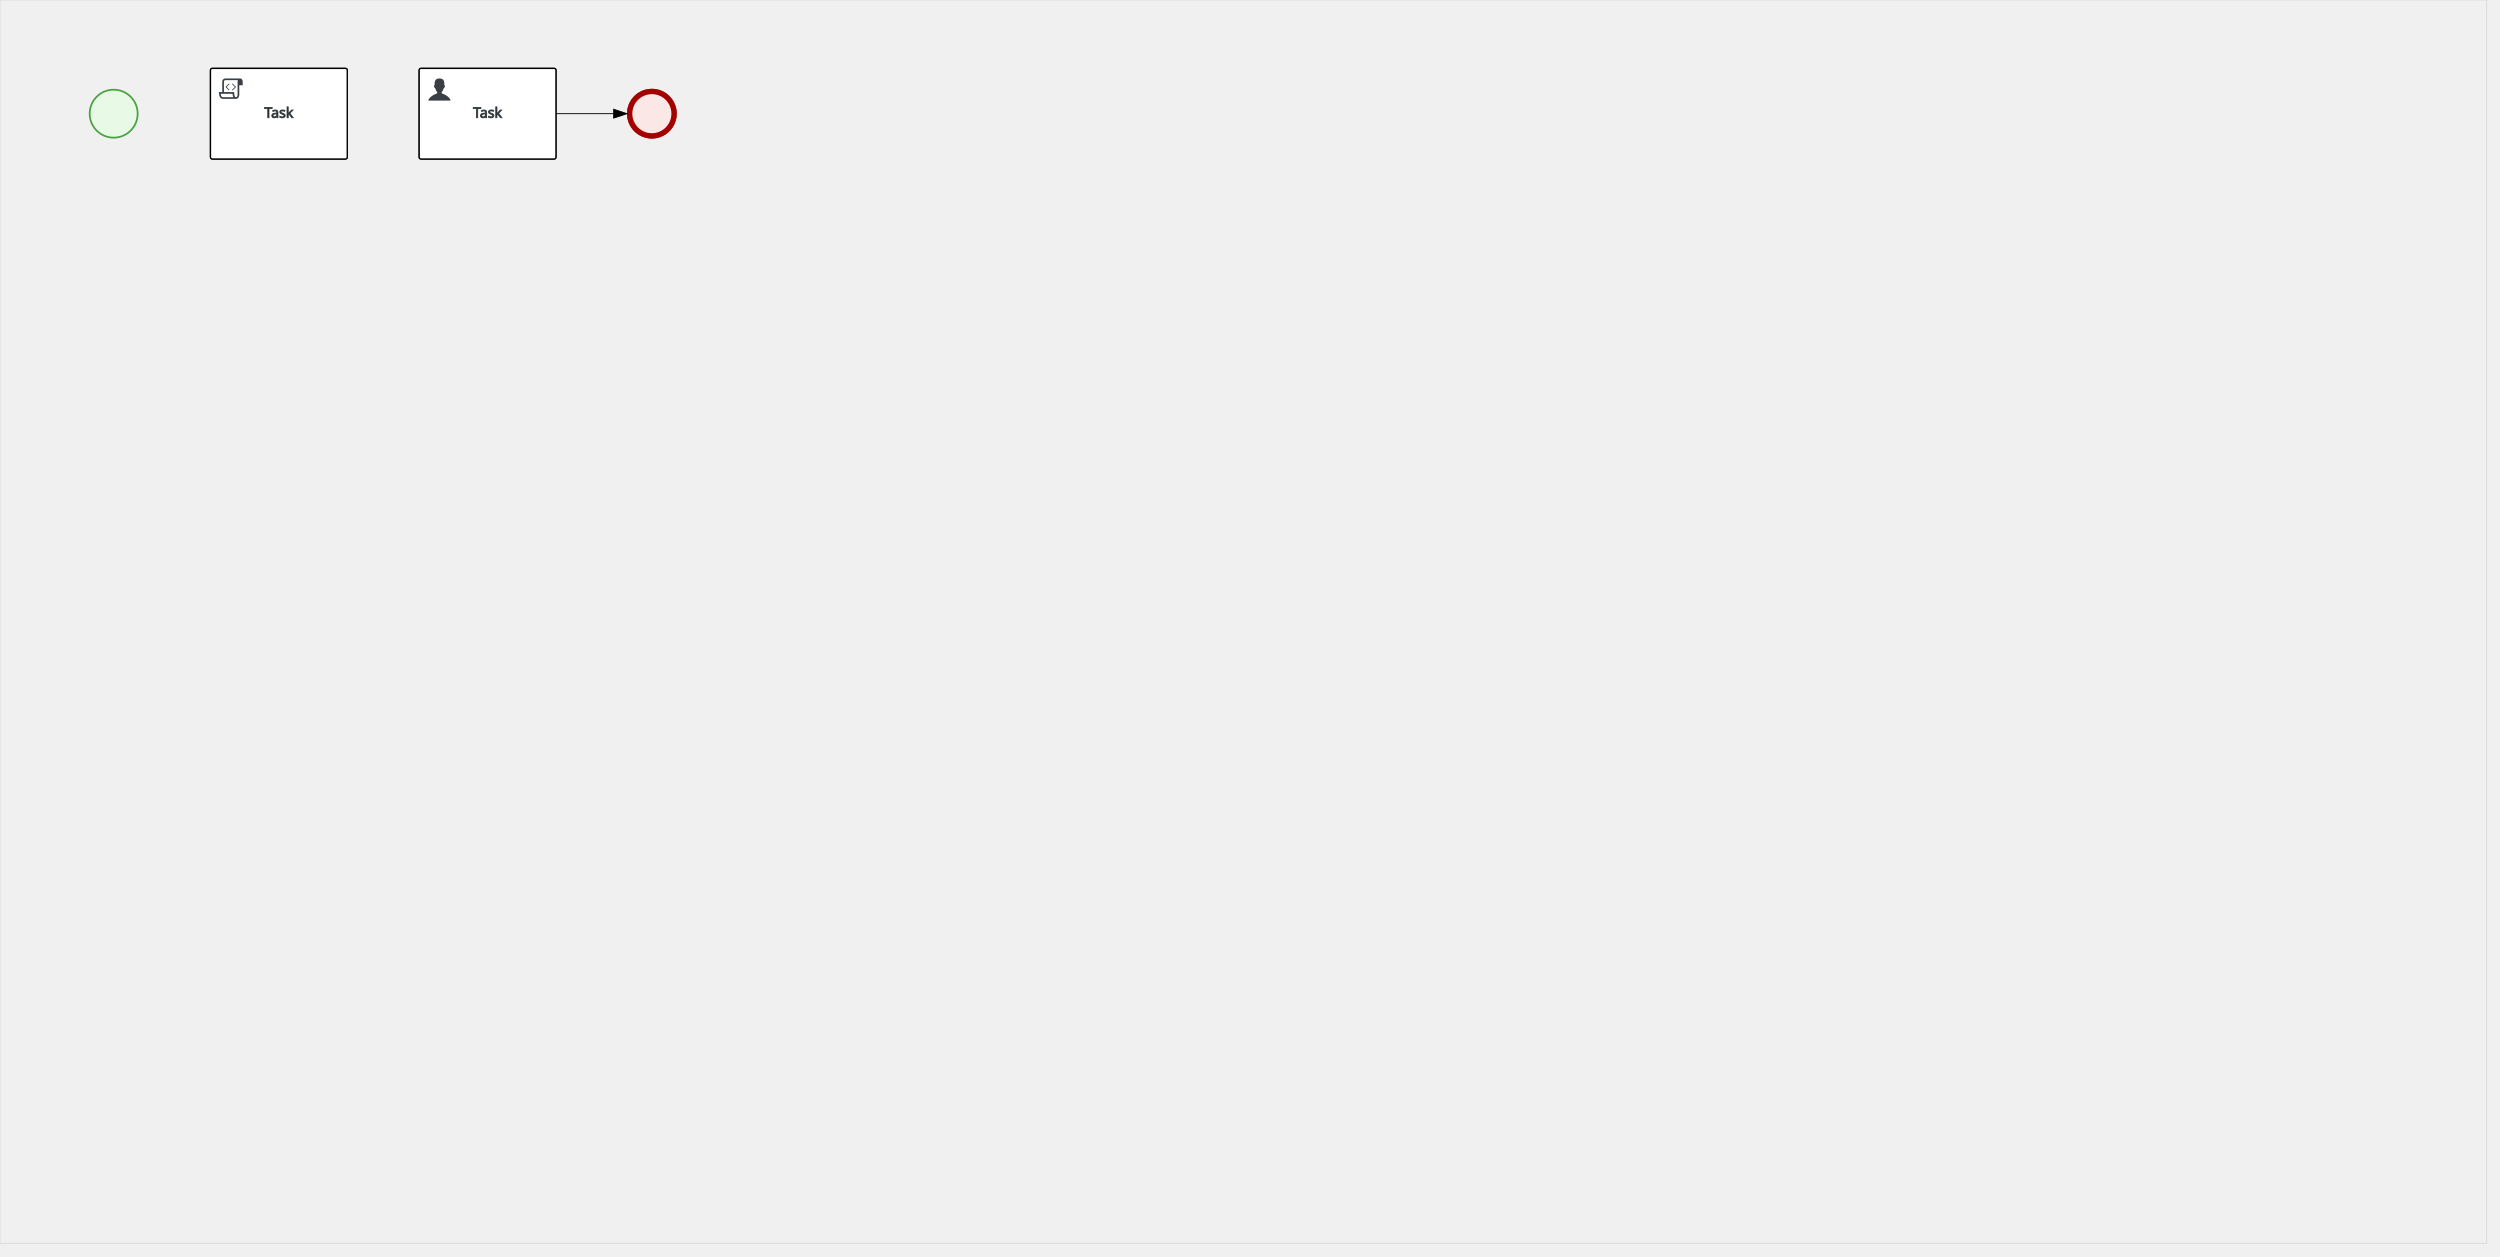
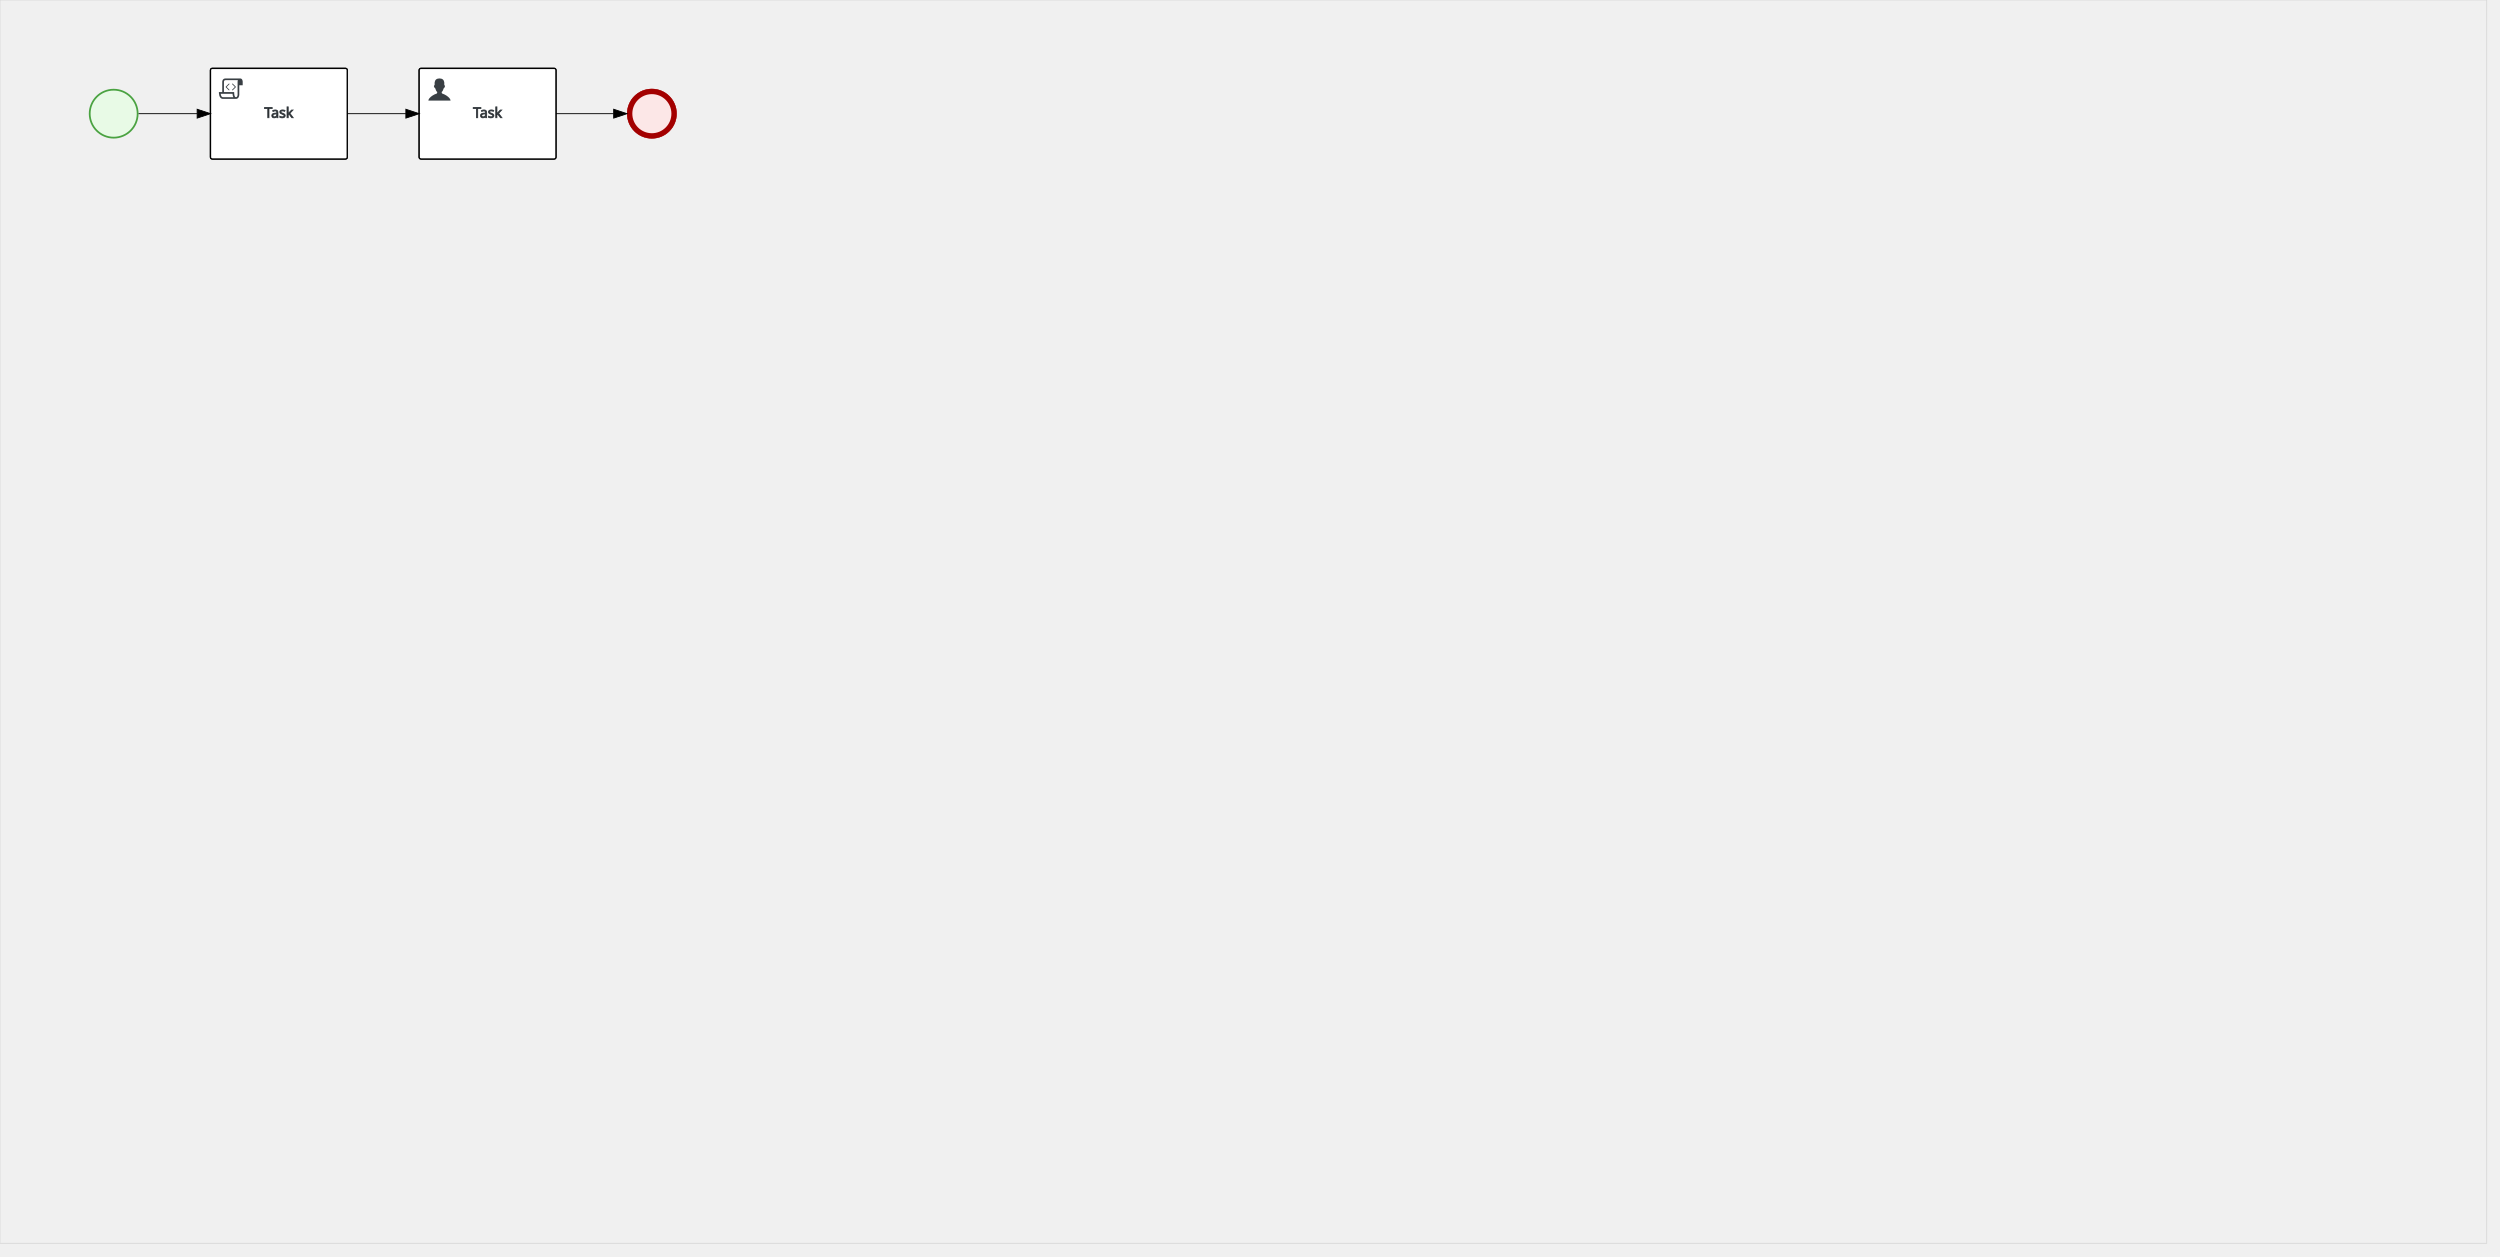
<svg xmlns="http://www.w3.org/2000/svg" version="1.1" width="2815" height="1415">
  <defs />
  <g transform="matrix(1,0,0,1,0,0)">
    <g>
      <g>
        <path fill="none" stroke="#d3d3d3" paint-order="fill stroke markers" d=" M 0 0 L 2800 0 L 2800 1400 L 0 1400 L 0 0 Z Z" stroke-miterlimit="10" stroke-opacity="0.8" stroke-dasharray="" />
      </g>
      <g id="_544589F8-97B9-46FA-9536-58D3281CB45D" bpmn2nodeid="_544589F8-97B9-46FA-9536-58D3281CB45D" transform="matrix(1,0,0,1,472,77)">
        <g>
          <path fill="none" stroke="none" />
        </g>
        <g transform="matrix(1,0,0,1,0,0)">
          <path fill="#ffffff" stroke="none" id="_544589F8-97B9-46FA-9536-58D3281CB45D?shapeType=BACKGROUND" paint-order="stroke fill markers" d=" M 2 0 L 152 0 L 152 0 A 2 2 0 0 1 154 2 L 154 100 L 154 100 A 2 2 0 0 1 152 102 L 2 102 L 2 102 A 2 2 0 0 1 0 100 L 0 2 L 0 2 A 2 2 0 0 1 2 0 Z" />
        </g>
        <g transform="matrix(1,0,0,1,0,0)">
          <path fill="none" stroke="rgb(0,0,0)" id="_544589F8-97B9-46FA-9536-58D3281CB45D?shapeType=BORDER&amp;renderType=STROKE" paint-order="fill stroke markers" d=" M 2 0 L 152 0 L 152 0 A 2 2 0 0 1 154 2 L 154 100 L 154 100 A 2 2 0 0 1 152 102 L 2 102 L 2 102 A 2 2 0 0 1 0 100 L 0 2 L 0 2 A 2 2 0 0 1 2 0 Z" stroke-miterlimit="10" stroke-width="1.5" stroke-dasharray="" />
        </g>
        <g>
          <g transform="matrix(0.06,0,0,0.06,9.4,9.4)">
            <g transform="matrix(1,0,0,1,0,0)">
              <path fill="#393f44" stroke="none" id="_544589F8-97B9-46FA-9536-58D3281CB45Dundefined" paint-order="stroke fill markers" d=" M 0 0 M 16 445.21 C 16 440.869 18.784 431.129 22.001 424.217 C 35.768 394.64 77.283 359.28 129 333.084 C 144.516 325.224 157.347 319.964 167.807 317.174 C 171.932 316.074 175.729 314.414 176.525 313.363 C 178.894 310.234 180.914 302.908 181.727 294.5 L 182.5 286.5 L 178.507 283.455 C 166.303 274.146 154.284 251.678 148.04 226.5 C 145.611 216.707 145.056 215.462 142.984 215.158 C 141.703 214.97 138.083 212.243 134.939 209.099 C 123.233 197.393 116.891 177.376 121.44 166.49 C 123.002 162.751 128.155 159.01 131.75 159.004 C 134.448 159 134.471 158.603 132.914 138.788 C 130.927 113.496 134.279 92.265 143.132 74.076 C 152.232 55.38 167.569 42.882 189.049 36.66 C 210.203 30.532 237.797 30.532 258.951 36.66 C 300.042 48.563 318.958 83.806 314.955 141 C 314.32 150.075 313.624 157.788 313.409 158.14 C 313.194 158.493 314.575 159.073 316.479 159.43 C 328.929 161.766 330.986 177.018 321.496 196.621 C 316.903 206.109 309.357 214.508 304.817 215.185 C 303.023 215.453 302.293 217.146 299.943 226.5 C 296.659 239.567 294.474 245.305 287.948 257.995 C 282.491 268.606 273.035 281.109 268.108 284.229 L 264.871 286.278 L 265.518 292.889 C 266.345 301.33 268.639 309.871 270.877 312.837 C 272.067 314.415 275.002 315.79 280.063 317.139 C 291.069 320.075 303.617 325.274 321 334.102 C 369.815 358.891 410.848 393.758 425.032 422.5 C 429.07 430.682 432 440.232 432 445.21 L 432 448 L 224 448 L 16 448 L 16 445.21 Z" />
            </g>
          </g>
        </g>
        <g transform="matrix(1,0,0,1,77,43.5)">
          <g>
            <text fill="#000000" stroke="none" font-family="Open Sans" font-size="12pt" font-style="normal" font-weight="normal" text-decoration="normal" x="0" y="12" text-anchor="middle" dominant-baseline="alphabetic" id="_544589F8-97B9-46FA-9536-58D3281CB45Dundefined">Task</text>
            <path fill="none" stroke="none" />
            <text fill="none" stroke="#393f44" font-family="Open Sans" font-size="12pt" font-style="normal" font-weight="normal" text-decoration="normal" x="0" y="12" text-anchor="middle" dominant-baseline="alphabetic" stroke-miterlimit="10" stroke-dasharray="">Task</text>
          </g>
        </g>
      </g>
-       <g id="_544589F8-97B9-46FA-9536-58D3281CB45D" bpmn2nodeid="_544589F8-97B9-46FA-9536-58D3281CB45D" transform="matrix(1,0,0,1,472,77)">
-         <g>
-           <path fill="none" stroke="none" />
-         </g>
-         <g transform="matrix(1,0,0,1,0,0)">
-           <path fill="#ffffff" stroke="none" id="_544589F8-97B9-46FA-9536-58D3281CB45D?shapeType=BACKGROUND" paint-order="stroke fill markers" d=" M 2 0 L 152 0 L 152 0 A 2 2 0 0 1 154 2 L 154 100 L 154 100 A 2 2 0 0 1 152 102 L 2 102 L 2 102 A 2 2 0 0 1 0 100 L 0 2 L 0 2 A 2 2 0 0 1 2 0 Z" />
-         </g>
-         <g transform="matrix(1,0,0,1,0,0)">
-           <path fill="none" stroke="rgb(0,0,0)" id="_544589F8-97B9-46FA-9536-58D3281CB45D?shapeType=BORDER&amp;renderType=STROKE" paint-order="fill stroke markers" d=" M 2 0 L 152 0 L 152 0 A 2 2 0 0 1 154 2 L 154 100 L 154 100 A 2 2 0 0 1 152 102 L 2 102 L 2 102 A 2 2 0 0 1 0 100 L 0 2 L 0 2 A 2 2 0 0 1 2 0 Z" stroke-miterlimit="10" stroke-width="1.5" stroke-dasharray="" />
-         </g>
-         <g>
-           <g transform="matrix(0.06,0,0,0.06,9.4,9.4)">
-             <g transform="matrix(1,0,0,1,0,0)">
-               <path fill="#393f44" stroke="none" id="_544589F8-97B9-46FA-9536-58D3281CB45Dundefined" paint-order="stroke fill markers" d=" M 0 0 M 16 445.21 C 16 440.869 18.784 431.129 22.001 424.217 C 35.768 394.64 77.283 359.28 129 333.084 C 144.516 325.224 157.347 319.964 167.807 317.174 C 171.932 316.074 175.729 314.414 176.525 313.363 C 178.894 310.234 180.914 302.908 181.727 294.5 L 182.5 286.5 L 178.507 283.455 C 166.303 274.146 154.284 251.678 148.04 226.5 C 145.611 216.707 145.056 215.462 142.984 215.158 C 141.703 214.97 138.083 212.243 134.939 209.099 C 123.233 197.393 116.891 177.376 121.44 166.49 C 123.002 162.751 128.155 159.01 131.75 159.004 C 134.448 159 134.471 158.603 132.914 138.788 C 130.927 113.496 134.279 92.265 143.132 74.076 C 152.232 55.38 167.569 42.882 189.049 36.66 C 210.203 30.532 237.797 30.532 258.951 36.66 C 300.042 48.563 318.958 83.806 314.955 141 C 314.32 150.075 313.624 157.788 313.409 158.14 C 313.194 158.493 314.575 159.073 316.479 159.43 C 328.929 161.766 330.986 177.018 321.496 196.621 C 316.903 206.109 309.357 214.508 304.817 215.185 C 303.023 215.453 302.293 217.146 299.943 226.5 C 296.659 239.567 294.474 245.305 287.948 257.995 C 282.491 268.606 273.035 281.109 268.108 284.229 L 264.871 286.278 L 265.518 292.889 C 266.345 301.33 268.639 309.871 270.877 312.837 C 272.067 314.415 275.002 315.79 280.063 317.139 C 291.069 320.075 303.617 325.274 321 334.102 C 369.815 358.891 410.848 393.758 425.032 422.5 C 429.07 430.682 432 440.232 432 445.21 L 432 448 L 224 448 L 16 448 L 16 445.21 Z" />
-             </g>
-           </g>
-         </g>
-         <g transform="matrix(1,0,0,1,77,43.5)">
-           <g>
-             <text fill="#000000" stroke="none" font-family="Open Sans" font-size="12pt" font-style="normal" font-weight="normal" text-decoration="normal" x="0" y="12" text-anchor="middle" dominant-baseline="alphabetic" id="_544589F8-97B9-46FA-9536-58D3281CB45Dundefined">Task</text>
-             <path fill="none" stroke="none" />
-             <text fill="none" stroke="#393f44" font-family="Open Sans" font-size="12pt" font-style="normal" font-weight="normal" text-decoration="normal" x="0" y="12" text-anchor="middle" dominant-baseline="alphabetic" stroke-miterlimit="10" stroke-dasharray="">Task</text>
-           </g>
-         </g>
-       </g>
-       <g transform="matrix(1,0,0,1,472,77)" />
+       <g id="_888BE2FE-BB46-4710-BD58-972AEA683555" bpmn2nodeid="_888BE2FE-BB46-4710-BD58-972AEA683555" transform="matrix(1,0,0,1,706,100)">
+         <g>
+           <path fill="none" stroke="none" />
+         </g>
+         <g transform="matrix(0.125,0,0,0.125,0,0)">
+           <g transform="matrix(1,0,0,1,0,0)">
+             <path fill="#fce7e7" stroke="none" id="_888BE2FE-BB46-4710-BD58-972AEA683555?shapeType=BACKGROUND" paint-order="stroke fill markers" d=" M 0 0 M 444 224 C 444 263.9 434.2 300.8 414.4 334.5 C 394.7 368.2 368 394.9 334.4 414.5 C 300.8 434.1 263.9 444 224 444 C 184.1 444 147.2 434.2 113.5 414.4 C 79.8 394.7 53.1 368 33.5 334.4 C 13.9 300.8 4 263.9 4 224 C 4 184.1 13.8 147.2 33.6 113.5 C 53.4 79.8 80.1 53.1 113.6 33.5 C 147.1 13.9 184.1 4 224 4 C 263.9 4 300.8 13.8 334.5 33.6 C 368.2 53.4 394.9 80.1 414.5 113.6 C 434.1 147.1 444 184.1 444 224 Z" />
+           </g>
+           <g>
+             <g transform="matrix(1,0,0,1,0,0)">
+               <g transform="matrix(1,0,0,1,0,0)">
+                 <path fill="rgb(163,0,0)" stroke="none" id="_888BE2FE-BB46-4710-BD58-972AEA683555?shapeType=BORDER&amp;renderType=FILL" paint-order="stroke fill markers" d=" M 0 0 M 224 0 C 100.3 0 0 100.3 0 224 C 0 347.7 100.3 448 224 448 C 347.7 448 448 347.7 448 224 C 448 100.3 347.7 0 224 0 Z M 0 0 M 224 400 C 126.8 400 48 321.2 48 224 C 48 126.8 126.8 48 224 48 C 321.2 48 400 126.8 400 224 C 400 321.2 321.2 400 224 400 Z" />
+               </g>
+             </g>
+           </g>
+         </g>
+         <g transform="matrix(1,0,0,1,28,56)">
+           <g />
+         </g>
+       </g>
+       <g id="_888BE2FE-BB46-4710-BD58-972AEA683555" bpmn2nodeid="_888BE2FE-BB46-4710-BD58-972AEA683555" transform="matrix(1,0,0,1,706,100)">
+         <g>
+           <path fill="none" stroke="none" />
+         </g>
+         <g transform="matrix(0.125,0,0,0.125,0,0)">
+           <g transform="matrix(1,0,0,1,0,0)">
+             <path fill="#fce7e7" stroke="none" id="_888BE2FE-BB46-4710-BD58-972AEA683555?shapeType=BACKGROUND" paint-order="stroke fill markers" d=" M 0 0 M 444 224 C 444 263.9 434.2 300.8 414.4 334.5 C 394.7 368.2 368 394.9 334.4 414.5 C 300.8 434.1 263.9 444 224 444 C 184.1 444 147.2 434.2 113.5 414.4 C 79.8 394.7 53.1 368 33.5 334.4 C 13.9 300.8 4 263.9 4 224 C 4 184.1 13.8 147.2 33.6 113.5 C 53.4 79.8 80.1 53.1 113.6 33.5 C 147.1 13.9 184.1 4 224 4 C 263.9 4 300.8 13.8 334.5 33.6 C 368.2 53.4 394.9 80.1 414.5 113.6 C 434.1 147.1 444 184.1 444 224 Z" />
+           </g>
+           <g>
+             <g transform="matrix(1,0,0,1,0,0)">
+               <g transform="matrix(1,0,0,1,0,0)">
+                 <path fill="rgb(163,0,0)" stroke="none" id="_888BE2FE-BB46-4710-BD58-972AEA683555?shapeType=BORDER&amp;renderType=FILL" paint-order="stroke fill markers" d=" M 0 0 M 224 0 C 100.3 0 0 100.3 0 224 C 0 347.7 100.3 448 224 448 C 347.7 448 448 347.7 448 224 C 448 100.3 347.7 0 224 0 Z M 0 0 M 224 400 C 126.8 400 48 321.2 48 224 C 48 126.8 126.8 48 224 48 C 321.2 48 400 126.8 400 224 C 400 321.2 321.2 400 224 400 Z" />
+               </g>
+             </g>
+           </g>
+         </g>
+         <g transform="matrix(1,0,0,1,28,56)">
+           <g />
+         </g>
+       </g>
+       <g transform="matrix(1,0,0,1,706,100)" />
      <g id="_DE305CEB-599D-4504-AAF6-D4F51608BA5D" bpmn2nodeid="_DE305CEB-599D-4504-AAF6-D4F51608BA5D" transform="matrix(1,0,0,1,100,100)">
        <g>
          <path fill="none" stroke="none" />
        </g>
        <g transform="matrix(0.125,0,0,0.125,0,0)">
          <g transform="matrix(1,0,0,1,0,0)">
            <path fill="#e8fae6" stroke="none" id="_DE305CEB-599D-4504-AAF6-D4F51608BA5D?shapeType=BACKGROUND" paint-order="stroke fill markers" d=" M 0 0 M 444 224 C 444 263.9 434.2 300.8 414.4 334.5 C 394.7 368.2 368 394.9 334.4 414.5 C 300.8 434.1 263.9 444 224 444 C 184.1 444 147.2 434.2 113.5 414.4 C 79.8 394.7 53.1 368 33.5 334.4 C 13.9 300.8 4 263.9 4 224 C 4 184.1 13.8 147.2 33.6 113.5 C 53.4 79.8 80.1 53.1 113.6 33.5 C 147.1 13.9 184.1 4 224 4 C 263.9 4 300.8 13.8 334.5 33.6 C 368.2 53.4 394.9 80.1 414.5 113.6 C 434.1 147.1 444 184.1 444 224 Z" />
          </g>
          <g>
            <g transform="matrix(1,0,0,1,0,0)">
              <g transform="matrix(1,0,0,1,0,0)">
-                 <path fill="#4aa241" stroke="none" id="_DE305CEB-599D-4504-AAF6-D4F51608BA5D?shapeType=BORDER&amp;renderType=FILL" paint-order="stroke fill markers" d=" M 0 0 M 224 0 C 100.3 0 0 100.3 0 224 C 0 347.7 100.3 448 224 448 C 347.7 448 448 347.7 448 224 C 448 100.3 347.7 0 224 0 Z M 0 0 M 224 432 C 109.1 432 16 338.9 16 224 C 16 109.1 109.1 16 224 16 C 338.9 16 432 109.1 432 224 C 432 338.9 338.9 432 224 432 Z" />
+                 <path fill="rgb(74,162,65)" stroke="none" id="_DE305CEB-599D-4504-AAF6-D4F51608BA5D?shapeType=BORDER&amp;renderType=FILL" paint-order="stroke fill markers" d=" M 0 0 M 224 0 C 100.3 0 0 100.3 0 224 C 0 347.7 100.3 448 224 448 C 347.7 448 448 347.7 448 224 C 448 100.3 347.7 0 224 0 Z M 0 0 M 224 432 C 109.1 432 16 338.9 16 224 C 16 109.1 109.1 16 224 16 C 338.9 16 432 109.1 432 224 C 432 338.9 338.9 432 224 432 Z" />
              </g>
            </g>
          </g>
        </g>
        <g transform="matrix(1,0,0,1,28,56)">
          <g />
        </g>
      </g>
      <g transform="matrix(1,0,0,1,100,100)" />
-       <g id="_888BE2FE-BB46-4710-BD58-972AEA683555" bpmn2nodeid="_888BE2FE-BB46-4710-BD58-972AEA683555" transform="matrix(1,0,0,1,706,100)">
-         <g>
-           <path fill="none" stroke="none" />
-         </g>
-         <g transform="matrix(0.125,0,0,0.125,0,0)">
-           <g transform="matrix(1,0,0,1,0,0)">
-             <path fill="#fce7e7" stroke="none" id="_888BE2FE-BB46-4710-BD58-972AEA683555?shapeType=BACKGROUND" paint-order="stroke fill markers" d=" M 0 0 M 444 224 C 444 263.9 434.2 300.8 414.4 334.5 C 394.7 368.2 368 394.9 334.4 414.5 C 300.8 434.1 263.9 444 224 444 C 184.1 444 147.2 434.2 113.5 414.4 C 79.8 394.7 53.1 368 33.5 334.4 C 13.9 300.8 4 263.9 4 224 C 4 184.1 13.8 147.2 33.6 113.5 C 53.4 79.8 80.1 53.1 113.6 33.5 C 147.1 13.9 184.1 4 224 4 C 263.9 4 300.8 13.8 334.5 33.6 C 368.2 53.4 394.9 80.1 414.5 113.6 C 434.1 147.1 444 184.1 444 224 Z" />
-           </g>
-           <g>
-             <g transform="matrix(1,0,0,1,0,0)">
-               <g transform="matrix(1,0,0,1,0,0)">
-                 <path fill="rgb(163,0,0)" stroke="none" id="_888BE2FE-BB46-4710-BD58-972AEA683555?shapeType=BORDER&amp;renderType=FILL" paint-order="stroke fill markers" d=" M 0 0 M 224 0 C 100.3 0 0 100.3 0 224 C 0 347.7 100.3 448 224 448 C 347.7 448 448 347.7 448 224 C 448 100.3 347.7 0 224 0 Z M 0 0 M 224 400 C 126.8 400 48 321.2 48 224 C 48 126.8 126.8 48 224 48 C 321.2 48 400 126.8 400 224 C 400 321.2 321.2 400 224 400 Z" />
-               </g>
-             </g>
-           </g>
-         </g>
-         <g transform="matrix(1,0,0,1,28,56)">
-           <g />
-         </g>
-       </g>
-       <g id="_888BE2FE-BB46-4710-BD58-972AEA683555" bpmn2nodeid="_888BE2FE-BB46-4710-BD58-972AEA683555" transform="matrix(1,0,0,1,706,100)">
-         <g>
-           <path fill="none" stroke="none" />
-         </g>
-         <g transform="matrix(0.125,0,0,0.125,0,0)">
-           <g transform="matrix(1,0,0,1,0,0)">
-             <path fill="#fce7e7" stroke="none" id="_888BE2FE-BB46-4710-BD58-972AEA683555?shapeType=BACKGROUND" paint-order="stroke fill markers" d=" M 0 0 M 444 224 C 444 263.9 434.2 300.8 414.4 334.5 C 394.7 368.2 368 394.9 334.4 414.5 C 300.8 434.1 263.9 444 224 444 C 184.1 444 147.2 434.2 113.5 414.4 C 79.8 394.7 53.1 368 33.5 334.4 C 13.9 300.8 4 263.9 4 224 C 4 184.1 13.8 147.2 33.6 113.5 C 53.4 79.8 80.1 53.1 113.6 33.5 C 147.1 13.9 184.1 4 224 4 C 263.9 4 300.8 13.8 334.5 33.6 C 368.2 53.4 394.9 80.1 414.5 113.6 C 434.1 147.1 444 184.1 444 224 Z" />
-           </g>
-           <g>
-             <g transform="matrix(1,0,0,1,0,0)">
-               <g transform="matrix(1,0,0,1,0,0)">
-                 <path fill="rgb(163,0,0)" stroke="none" id="_888BE2FE-BB46-4710-BD58-972AEA683555?shapeType=BORDER&amp;renderType=FILL" paint-order="stroke fill markers" d=" M 0 0 M 224 0 C 100.3 0 0 100.3 0 224 C 0 347.7 100.3 448 224 448 C 347.7 448 448 347.7 448 224 C 448 100.3 347.7 0 224 0 Z M 0 0 M 224 400 C 126.8 400 48 321.2 48 224 C 48 126.8 126.8 48 224 48 C 321.2 48 400 126.8 400 224 C 400 321.2 321.2 400 224 400 Z" />
-               </g>
-             </g>
-           </g>
-         </g>
-         <g transform="matrix(1,0,0,1,28,56)">
-           <g />
+       <g id="_4CBDADEB-6CDA-4E3E-811B-C29B6E223309" bpmn2nodeid="_4CBDADEB-6CDA-4E3E-811B-C29B6E223309" transform="matrix(1,0,0,1,237,77)">
+         <g>
+           <path fill="none" stroke="none" />
+         </g>
+         <g transform="matrix(1,0,0,1,0,0)">
+           <path fill="#ffffff" stroke="none" id="_4CBDADEB-6CDA-4E3E-811B-C29B6E223309?shapeType=BACKGROUND" paint-order="stroke fill markers" d=" M 2 0 L 152 0 L 152 0 A 2 2 0 0 1 154 2 L 154 100 L 154 100 A 2 2 0 0 1 152 102 L 2 102 L 2 102 A 2 2 0 0 1 0 100 L 0 2 L 0 2 A 2 2 0 0 1 2 0 Z" />
+         </g>
+         <g transform="matrix(1,0,0,1,0,0)">
+           <path fill="none" stroke="rgb(0,0,0)" id="_4CBDADEB-6CDA-4E3E-811B-C29B6E223309?shapeType=BORDER&amp;renderType=STROKE" paint-order="fill stroke markers" d=" M 2 0 L 152 0 L 152 0 A 2 2 0 0 1 154 2 L 154 100 L 154 100 A 2 2 0 0 1 152 102 L 2 102 L 2 102 A 2 2 0 0 1 0 100 L 0 2 L 0 2 A 2 2 0 0 1 2 0 Z" stroke-miterlimit="10" stroke-width="1.5" stroke-dasharray="" />
+         </g>
+         <g>
+           <g transform="matrix(0.06,0,0,0.06,9.4,9.4)">
+             <g transform="matrix(1,0,0,1,0,0)">
+               <path fill="#393f44" stroke="none" id="_4CBDADEB-6CDA-4E3E-811B-C29B6E223309undefined" paint-order="stroke fill markers" d=" M 0 0 M 197.3 130.2 C 194.4 127.3 189.6 127.3 186.7 130.2 L 130.2 186.7 C 127.3 189.6 127.3 194.4 130.2 197.3 L 186.7 253.8 C 188.1 255.3 190.1 256 192 256 C 193.9 256 195.9 255.3 197.3 253.7 C 200.2 250.8 200.2 246 197.3 243.1 L 146.2 192 L 197.3 140.8 C 200.2 137.9 200.2 133.1 197.3 130.2 Z" />
+             </g>
+             <g transform="matrix(1,0,0,1,0,0)">
+               <path fill="#393f44" stroke="none" id="_4CBDADEB-6CDA-4E3E-811B-C29B6E223309undefined" paint-order="stroke fill markers" d=" M 0 0 M 261.3 130.2 C 258.4 127.3 253.6 127.3 250.7 130.2 C 247.8 133.1 247.8 137.9 250.7 140.8 L 301.8 191.9 L 250.7 243 C 247.8 245.9 247.8 250.7 250.7 253.6 C 252.1 255.3 254.1 256 256 256 C 257.9 256 259.9 255.3 261.3 253.8 L 317.8 197.3 C 320.7 194.4 320.7 189.6 317.8 186.7 L 261.3 130.2 Z" />
+             </g>
+             <g transform="matrix(1,0,0,1,0,0)">
+               <path fill="#393f44" stroke="none" id="_4CBDADEB-6CDA-4E3E-811B-C29B6E223309undefined" paint-order="stroke fill markers" d=" M 0 0 M 400 32 C 400 32 152.8 32 128 32 C 62 32 64 96 64 96 L 64 288 L 1 288 C 1 288 -4 416 78 416 L 320 416 C 368 416 384 368 384 336 C 384 314.2 384 224.4 384 160 L 448 160 L 448 96 C 448 96 449 32 400 32 Z M 0 0 M 78 383.9 C 68.5 383.9 61.6 381.1 55.5 374.9 C 43.4 362.4 37.5 339.6 34.9 320 L 256.9 320 C 257.1 322.7 257.3 325.4 257.6 328.2 C 260 351.6 264.7 370.1 271.9 383.9 L 78 383.9 L 78 383.9 Z M 0 0 M 352 336 C 352 345.9 349.6 360.3 342.9 371 C 337.2 380.1 330.4 384 320 384 C 285 384 288 288 288 288 L 96 288 L 96 96 L 96 95.9 L 96 95.1 C 96 90.6 97.6 78.3 104.7 71.2 C 106.5 69.4 111.9 64 128 64 L 356.5 64 C 354.4 72.8 352.8 81.8 352.2 89.9 C 352.2 90.5 352.1 91.1 352.1 91.7 C 352.1 92 352.1 92.3 352.1 92.6 C 352 94.8 352 96 352 96 L 352 160 L 352 336 Z" />
+             </g>
+           </g>
+         </g>
+         <g transform="matrix(1,0,0,1,77,43.5)">
+           <g>
+             <text fill="#000000" stroke="none" font-family="Open Sans" font-size="12pt" font-style="normal" font-weight="normal" text-decoration="normal" x="0" y="12" text-anchor="middle" dominant-baseline="alphabetic" id="_4CBDADEB-6CDA-4E3E-811B-C29B6E223309undefined">Task</text>
+             <path fill="none" stroke="none" />
+             <text fill="none" stroke="#393f44" font-family="Open Sans" font-size="12pt" font-style="normal" font-weight="normal" text-decoration="normal" x="0" y="12" text-anchor="middle" dominant-baseline="alphabetic" stroke-miterlimit="10" stroke-dasharray="">Task</text>
+           </g>
+         </g>
+       </g>
+       <g id="_4CBDADEB-6CDA-4E3E-811B-C29B6E223309" bpmn2nodeid="_4CBDADEB-6CDA-4E3E-811B-C29B6E223309" transform="matrix(1,0,0,1,237,77)">
+         <g>
+           <path fill="none" stroke="none" />
+         </g>
+         <g transform="matrix(1,0,0,1,0,0)">
+           <path fill="#ffffff" stroke="none" id="_4CBDADEB-6CDA-4E3E-811B-C29B6E223309?shapeType=BACKGROUND" paint-order="stroke fill markers" d=" M 2 0 L 152 0 L 152 0 A 2 2 0 0 1 154 2 L 154 100 L 154 100 A 2 2 0 0 1 152 102 L 2 102 L 2 102 A 2 2 0 0 1 0 100 L 0 2 L 0 2 A 2 2 0 0 1 2 0 Z" />
+         </g>
+         <g transform="matrix(1,0,0,1,0,0)">
+           <path fill="none" stroke="rgb(0,0,0)" id="_4CBDADEB-6CDA-4E3E-811B-C29B6E223309?shapeType=BORDER&amp;renderType=STROKE" paint-order="fill stroke markers" d=" M 2 0 L 152 0 L 152 0 A 2 2 0 0 1 154 2 L 154 100 L 154 100 A 2 2 0 0 1 152 102 L 2 102 L 2 102 A 2 2 0 0 1 0 100 L 0 2 L 0 2 A 2 2 0 0 1 2 0 Z" stroke-miterlimit="10" stroke-width="1.5" stroke-dasharray="" />
+         </g>
+         <g>
+           <g transform="matrix(0.06,0,0,0.06,9.4,9.4)">
+             <g transform="matrix(1,0,0,1,0,0)">
+               <path fill="#393f44" stroke="none" id="_4CBDADEB-6CDA-4E3E-811B-C29B6E223309undefined" paint-order="stroke fill markers" d=" M 0 0 M 197.3 130.2 C 194.4 127.3 189.6 127.3 186.7 130.2 L 130.2 186.7 C 127.3 189.6 127.3 194.4 130.2 197.3 L 186.7 253.8 C 188.1 255.3 190.1 256 192 256 C 193.9 256 195.9 255.3 197.3 253.7 C 200.2 250.8 200.2 246 197.3 243.1 L 146.2 192 L 197.3 140.8 C 200.2 137.9 200.2 133.1 197.3 130.2 Z" />
+             </g>
+             <g transform="matrix(1,0,0,1,0,0)">
+               <path fill="#393f44" stroke="none" id="_4CBDADEB-6CDA-4E3E-811B-C29B6E223309undefined" paint-order="stroke fill markers" d=" M 0 0 M 261.3 130.2 C 258.4 127.3 253.6 127.3 250.7 130.2 C 247.8 133.1 247.8 137.9 250.7 140.8 L 301.8 191.9 L 250.7 243 C 247.8 245.9 247.8 250.7 250.7 253.6 C 252.1 255.3 254.1 256 256 256 C 257.9 256 259.9 255.3 261.3 253.8 L 317.8 197.3 C 320.7 194.4 320.7 189.6 317.8 186.7 L 261.3 130.2 Z" />
+             </g>
+             <g transform="matrix(1,0,0,1,0,0)">
+               <path fill="#393f44" stroke="none" id="_4CBDADEB-6CDA-4E3E-811B-C29B6E223309undefined" paint-order="stroke fill markers" d=" M 0 0 M 400 32 C 400 32 152.8 32 128 32 C 62 32 64 96 64 96 L 64 288 L 1 288 C 1 288 -4 416 78 416 L 320 416 C 368 416 384 368 384 336 C 384 314.2 384 224.4 384 160 L 448 160 L 448 96 C 448 96 449 32 400 32 Z M 0 0 M 78 383.9 C 68.5 383.9 61.6 381.1 55.5 374.9 C 43.4 362.4 37.5 339.6 34.9 320 L 256.9 320 C 257.1 322.7 257.3 325.4 257.6 328.2 C 260 351.6 264.7 370.1 271.9 383.9 L 78 383.9 L 78 383.9 Z M 0 0 M 352 336 C 352 345.9 349.6 360.3 342.9 371 C 337.2 380.1 330.4 384 320 384 C 285 384 288 288 288 288 L 96 288 L 96 96 L 96 95.9 L 96 95.1 C 96 90.6 97.6 78.3 104.7 71.2 C 106.5 69.4 111.9 64 128 64 L 356.5 64 C 354.4 72.8 352.8 81.8 352.2 89.9 C 352.2 90.5 352.1 91.1 352.1 91.7 C 352.1 92 352.1 92.3 352.1 92.6 C 352 94.8 352 96 352 96 L 352 160 L 352 336 Z" />
+             </g>
+           </g>
+         </g>
+         <g transform="matrix(1,0,0,1,77,43.5)">
+           <g>
+             <text fill="#000000" stroke="none" font-family="Open Sans" font-size="12pt" font-style="normal" font-weight="normal" text-decoration="normal" x="0" y="12" text-anchor="middle" dominant-baseline="alphabetic" id="_4CBDADEB-6CDA-4E3E-811B-C29B6E223309undefined">Task</text>
+             <path fill="none" stroke="none" />
+             <text fill="none" stroke="#393f44" font-family="Open Sans" font-size="12pt" font-style="normal" font-weight="normal" text-decoration="normal" x="0" y="12" text-anchor="middle" dominant-baseline="alphabetic" stroke-miterlimit="10" stroke-dasharray="">Task</text>
+           </g>
+         </g>
+       </g>
+       <g id="_37C8D73B-EE6C-47B7-925E-9816F4CAB69E" bpmn2nodeid="_37C8D73B-EE6C-47B7-925E-9816F4CAB69E">
+         <g>
+           <path fill="none" stroke="#000000" paint-order="fill stroke markers" d=" M 156 128 L 222 128" stroke-miterlimit="10" stroke-dasharray="" />
+         </g>
+         <g transform="matrix(1,0,0,1,156,128)" />
+         <g transform="matrix(6.123233995736766e-17,1,-1,6.123233995736766e-17,237,123)">
+           <path fill="#000000" stroke="#000000" paint-order="fill stroke markers" d=" M 10 15 L 0 15 L 5 0 Z" stroke-miterlimit="10" stroke-dasharray="" />
+         </g>
+       </g>
+       <g transform="matrix(1,0,0,1,237,77)" />
+       <g id="_544589F8-97B9-46FA-9536-58D3281CB45D" bpmn2nodeid="_544589F8-97B9-46FA-9536-58D3281CB45D" transform="matrix(1,0,0,1,472,77)">
+         <g>
+           <path fill="none" stroke="none" />
+         </g>
+         <g transform="matrix(1,0,0,1,0,0)">
+           <path fill="#ffffff" stroke="none" id="_544589F8-97B9-46FA-9536-58D3281CB45D?shapeType=BACKGROUND" paint-order="stroke fill markers" d=" M 2 0 L 152 0 L 152 0 A 2 2 0 0 1 154 2 L 154 100 L 154 100 A 2 2 0 0 1 152 102 L 2 102 L 2 102 A 2 2 0 0 1 0 100 L 0 2 L 0 2 A 2 2 0 0 1 2 0 Z" />
+         </g>
+         <g transform="matrix(1,0,0,1,0,0)">
+           <path fill="none" stroke="rgb(0,0,0)" id="_544589F8-97B9-46FA-9536-58D3281CB45D?shapeType=BORDER&amp;renderType=STROKE" paint-order="fill stroke markers" d=" M 2 0 L 152 0 L 152 0 A 2 2 0 0 1 154 2 L 154 100 L 154 100 A 2 2 0 0 1 152 102 L 2 102 L 2 102 A 2 2 0 0 1 0 100 L 0 2 L 0 2 A 2 2 0 0 1 2 0 Z" stroke-miterlimit="10" stroke-width="1.5" stroke-dasharray="" />
+         </g>
+         <g>
+           <g transform="matrix(0.06,0,0,0.06,9.4,9.4)">
+             <g transform="matrix(1,0,0,1,0,0)">
+               <path fill="#393f44" stroke="none" id="_544589F8-97B9-46FA-9536-58D3281CB45Dundefined" paint-order="stroke fill markers" d=" M 0 0 M 16 445.21 C 16 440.869 18.784 431.129 22.001 424.217 C 35.768 394.64 77.283 359.28 129 333.084 C 144.516 325.224 157.347 319.964 167.807 317.174 C 171.932 316.074 175.729 314.414 176.525 313.363 C 178.894 310.234 180.914 302.908 181.727 294.5 L 182.5 286.5 L 178.507 283.455 C 166.303 274.146 154.284 251.678 148.04 226.5 C 145.611 216.707 145.056 215.462 142.984 215.158 C 141.703 214.97 138.083 212.243 134.939 209.099 C 123.233 197.393 116.891 177.376 121.44 166.49 C 123.002 162.751 128.155 159.01 131.75 159.004 C 134.448 159 134.471 158.603 132.914 138.788 C 130.927 113.496 134.279 92.265 143.132 74.076 C 152.232 55.38 167.569 42.882 189.049 36.66 C 210.203 30.532 237.797 30.532 258.951 36.66 C 300.042 48.563 318.958 83.806 314.955 141 C 314.32 150.075 313.624 157.788 313.409 158.14 C 313.194 158.493 314.575 159.073 316.479 159.43 C 328.929 161.766 330.986 177.018 321.496 196.621 C 316.903 206.109 309.357 214.508 304.817 215.185 C 303.023 215.453 302.293 217.146 299.943 226.5 C 296.659 239.567 294.474 245.305 287.948 257.995 C 282.491 268.606 273.035 281.109 268.108 284.229 L 264.871 286.278 L 265.518 292.889 C 266.345 301.33 268.639 309.871 270.877 312.837 C 272.067 314.415 275.002 315.79 280.063 317.139 C 291.069 320.075 303.617 325.274 321 334.102 C 369.815 358.891 410.848 393.758 425.032 422.5 C 429.07 430.682 432 440.232 432 445.21 L 432 448 L 224 448 L 16 448 L 16 445.21 Z" />
+             </g>
+           </g>
+         </g>
+         <g transform="matrix(1,0,0,1,77,43.5)">
+           <g>
+             <text fill="#000000" stroke="none" font-family="Open Sans" font-size="12pt" font-style="normal" font-weight="normal" text-decoration="normal" x="0" y="12" text-anchor="middle" dominant-baseline="alphabetic" id="_544589F8-97B9-46FA-9536-58D3281CB45Dundefined">Task</text>
+             <path fill="none" stroke="none" />
+             <text fill="none" stroke="#393f44" font-family="Open Sans" font-size="12pt" font-style="normal" font-weight="normal" text-decoration="normal" x="0" y="12" text-anchor="middle" dominant-baseline="alphabetic" stroke-miterlimit="10" stroke-dasharray="">Task</text>
+           </g>
        </g>
      </g>
      <g id="_37208008-BEC6-4D5C-8F88-3C826D8E255B" bpmn2nodeid="_37208008-BEC6-4D5C-8F88-3C826D8E255B">
        <g>
          <path fill="none" stroke="#000000" paint-order="fill stroke markers" d=" M 626 128 L 691 128" stroke-miterlimit="10" stroke-dasharray="" />
        </g>
        <g transform="matrix(1,0,0,1,626,128)" />
        <g transform="matrix(6.123233995736766e-17,1,-1,6.123233995736766e-17,706,123)">
          <path fill="#000000" stroke="#000000" paint-order="fill stroke markers" d=" M 10 15 L 0 15 L 5 0 Z" stroke-miterlimit="10" stroke-dasharray="" />
        </g>
      </g>
-       <g transform="matrix(1,0,0,1,706,100)" />
-       <g id="_4CBDADEB-6CDA-4E3E-811B-C29B6E223309" bpmn2nodeid="_4CBDADEB-6CDA-4E3E-811B-C29B6E223309" transform="matrix(1,0,0,1,237,77)">
-         <g>
-           <path fill="none" stroke="none" />
-         </g>
-         <g transform="matrix(1,0,0,1,0,0)">
-           <path fill="#ffffff" stroke="none" id="_4CBDADEB-6CDA-4E3E-811B-C29B6E223309?shapeType=BACKGROUND" paint-order="stroke fill markers" d=" M 2 0 L 152 0 L 152 0 A 2 2 0 0 1 154 2 L 154 100 L 154 100 A 2 2 0 0 1 152 102 L 2 102 L 2 102 A 2 2 0 0 1 0 100 L 0 2 L 0 2 A 2 2 0 0 1 2 0 Z" />
-         </g>
-         <g transform="matrix(1,0,0,1,0,0)">
-           <path fill="none" stroke="rgb(0,0,0)" id="_4CBDADEB-6CDA-4E3E-811B-C29B6E223309?shapeType=BORDER&amp;renderType=STROKE" paint-order="fill stroke markers" d=" M 2 0 L 152 0 L 152 0 A 2 2 0 0 1 154 2 L 154 100 L 154 100 A 2 2 0 0 1 152 102 L 2 102 L 2 102 A 2 2 0 0 1 0 100 L 0 2 L 0 2 A 2 2 0 0 1 2 0 Z" stroke-miterlimit="10" stroke-width="1.5" stroke-dasharray="" />
-         </g>
-         <g>
-           <g transform="matrix(0.06,0,0,0.06,9.4,9.4)">
-             <g transform="matrix(1,0,0,1,0,0)">
-               <path fill="#393f44" stroke="none" id="_4CBDADEB-6CDA-4E3E-811B-C29B6E223309undefined" paint-order="stroke fill markers" d=" M 0 0 M 197.3 130.2 C 194.4 127.3 189.6 127.3 186.7 130.2 L 130.2 186.7 C 127.3 189.6 127.3 194.4 130.2 197.3 L 186.7 253.8 C 188.1 255.3 190.1 256 192 256 C 193.9 256 195.9 255.3 197.3 253.7 C 200.2 250.8 200.2 246 197.3 243.1 L 146.2 192 L 197.3 140.8 C 200.2 137.9 200.2 133.1 197.3 130.2 Z" />
-             </g>
-             <g transform="matrix(1,0,0,1,0,0)">
-               <path fill="#393f44" stroke="none" id="_4CBDADEB-6CDA-4E3E-811B-C29B6E223309undefined" paint-order="stroke fill markers" d=" M 0 0 M 261.3 130.2 C 258.4 127.3 253.6 127.3 250.7 130.2 C 247.8 133.1 247.8 137.9 250.7 140.8 L 301.8 191.9 L 250.7 243 C 247.8 245.9 247.8 250.7 250.7 253.6 C 252.1 255.3 254.1 256 256 256 C 257.9 256 259.9 255.3 261.3 253.8 L 317.8 197.3 C 320.7 194.4 320.7 189.6 317.8 186.7 L 261.3 130.2 Z" />
-             </g>
-             <g transform="matrix(1,0,0,1,0,0)">
-               <path fill="#393f44" stroke="none" id="_4CBDADEB-6CDA-4E3E-811B-C29B6E223309undefined" paint-order="stroke fill markers" d=" M 0 0 M 400 32 C 400 32 152.8 32 128 32 C 62 32 64 96 64 96 L 64 288 L 1 288 C 1 288 -4 416 78 416 L 320 416 C 368 416 384 368 384 336 C 384 314.2 384 224.4 384 160 L 448 160 L 448 96 C 448 96 449 32 400 32 Z M 0 0 M 78 383.9 C 68.5 383.9 61.6 381.1 55.5 374.9 C 43.4 362.4 37.5 339.6 34.9 320 L 256.9 320 C 257.1 322.7 257.3 325.4 257.6 328.2 C 260 351.6 264.7 370.1 271.9 383.9 L 78 383.9 L 78 383.9 Z M 0 0 M 352 336 C 352 345.9 349.6 360.3 342.9 371 C 337.2 380.1 330.4 384 320 384 C 285 384 288 288 288 288 L 96 288 L 96 96 L 96 95.9 L 96 95.1 C 96 90.6 97.6 78.3 104.7 71.2 C 106.5 69.4 111.9 64 128 64 L 356.5 64 C 354.4 72.8 352.8 81.8 352.2 89.9 C 352.2 90.5 352.1 91.1 352.1 91.7 C 352.1 92 352.1 92.3 352.1 92.6 C 352 94.8 352 96 352 96 L 352 160 L 352 336 Z" />
-             </g>
-           </g>
-         </g>
-         <g transform="matrix(1,0,0,1,77,43.5)">
-           <g>
-             <text fill="#000000" stroke="none" font-family="Open Sans" font-size="12pt" font-style="normal" font-weight="normal" text-decoration="normal" x="0" y="12" text-anchor="middle" dominant-baseline="alphabetic" id="_4CBDADEB-6CDA-4E3E-811B-C29B6E223309undefined">Task</text>
-             <path fill="none" stroke="none" />
-             <text fill="none" stroke="#393f44" font-family="Open Sans" font-size="12pt" font-style="normal" font-weight="normal" text-decoration="normal" x="0" y="12" text-anchor="middle" dominant-baseline="alphabetic" stroke-miterlimit="10" stroke-dasharray="">Task</text>
-           </g>
-         </g>
-       </g>
-       <g id="_4CBDADEB-6CDA-4E3E-811B-C29B6E223309" bpmn2nodeid="_4CBDADEB-6CDA-4E3E-811B-C29B6E223309" transform="matrix(1,0,0,1,237,77)">
-         <g>
-           <path fill="none" stroke="none" />
-         </g>
-         <g transform="matrix(1,0,0,1,0,0)">
-           <path fill="#ffffff" stroke="none" id="_4CBDADEB-6CDA-4E3E-811B-C29B6E223309?shapeType=BACKGROUND" paint-order="stroke fill markers" d=" M 2 0 L 152 0 L 152 0 A 2 2 0 0 1 154 2 L 154 100 L 154 100 A 2 2 0 0 1 152 102 L 2 102 L 2 102 A 2 2 0 0 1 0 100 L 0 2 L 0 2 A 2 2 0 0 1 2 0 Z" />
-         </g>
-         <g transform="matrix(1,0,0,1,0,0)">
-           <path fill="none" stroke="rgb(0,0,0)" id="_4CBDADEB-6CDA-4E3E-811B-C29B6E223309?shapeType=BORDER&amp;renderType=STROKE" paint-order="fill stroke markers" d=" M 2 0 L 152 0 L 152 0 A 2 2 0 0 1 154 2 L 154 100 L 154 100 A 2 2 0 0 1 152 102 L 2 102 L 2 102 A 2 2 0 0 1 0 100 L 0 2 L 0 2 A 2 2 0 0 1 2 0 Z" stroke-miterlimit="10" stroke-width="1.5" stroke-dasharray="" />
-         </g>
-         <g>
-           <g transform="matrix(0.06,0,0,0.06,9.4,9.4)">
-             <g transform="matrix(1,0,0,1,0,0)">
-               <path fill="#393f44" stroke="none" id="_4CBDADEB-6CDA-4E3E-811B-C29B6E223309undefined" paint-order="stroke fill markers" d=" M 0 0 M 197.3 130.2 C 194.4 127.3 189.6 127.3 186.7 130.2 L 130.2 186.7 C 127.3 189.6 127.3 194.4 130.2 197.3 L 186.7 253.8 C 188.1 255.3 190.1 256 192 256 C 193.9 256 195.9 255.3 197.3 253.7 C 200.2 250.8 200.2 246 197.3 243.1 L 146.2 192 L 197.3 140.8 C 200.2 137.9 200.2 133.1 197.3 130.2 Z" />
-             </g>
-             <g transform="matrix(1,0,0,1,0,0)">
-               <path fill="#393f44" stroke="none" id="_4CBDADEB-6CDA-4E3E-811B-C29B6E223309undefined" paint-order="stroke fill markers" d=" M 0 0 M 261.3 130.2 C 258.4 127.3 253.6 127.3 250.7 130.2 C 247.8 133.1 247.8 137.9 250.7 140.8 L 301.8 191.9 L 250.7 243 C 247.8 245.9 247.8 250.7 250.7 253.6 C 252.1 255.3 254.1 256 256 256 C 257.9 256 259.9 255.3 261.3 253.8 L 317.8 197.3 C 320.7 194.4 320.7 189.6 317.8 186.7 L 261.3 130.2 Z" />
-             </g>
-             <g transform="matrix(1,0,0,1,0,0)">
-               <path fill="#393f44" stroke="none" id="_4CBDADEB-6CDA-4E3E-811B-C29B6E223309undefined" paint-order="stroke fill markers" d=" M 0 0 M 400 32 C 400 32 152.8 32 128 32 C 62 32 64 96 64 96 L 64 288 L 1 288 C 1 288 -4 416 78 416 L 320 416 C 368 416 384 368 384 336 C 384 314.2 384 224.4 384 160 L 448 160 L 448 96 C 448 96 449 32 400 32 Z M 0 0 M 78 383.9 C 68.5 383.9 61.6 381.1 55.5 374.9 C 43.4 362.4 37.5 339.6 34.9 320 L 256.9 320 C 257.1 322.7 257.3 325.4 257.6 328.2 C 260 351.6 264.7 370.1 271.9 383.9 L 78 383.9 L 78 383.9 Z M 0 0 M 352 336 C 352 345.9 349.6 360.3 342.9 371 C 337.2 380.1 330.4 384 320 384 C 285 384 288 288 288 288 L 96 288 L 96 96 L 96 95.9 L 96 95.1 C 96 90.6 97.6 78.3 104.7 71.2 C 106.5 69.4 111.9 64 128 64 L 356.5 64 C 354.4 72.8 352.8 81.8 352.2 89.9 C 352.2 90.5 352.1 91.1 352.1 91.7 C 352.1 92 352.1 92.3 352.1 92.6 C 352 94.8 352 96 352 96 L 352 160 L 352 336 Z" />
-             </g>
-           </g>
-         </g>
-         <g transform="matrix(1,0,0,1,77,43.5)">
-           <g>
-             <text fill="#000000" stroke="none" font-family="Open Sans" font-size="12pt" font-style="normal" font-weight="normal" text-decoration="normal" x="0" y="12" text-anchor="middle" dominant-baseline="alphabetic" id="_4CBDADEB-6CDA-4E3E-811B-C29B6E223309undefined">Task</text>
-             <path fill="none" stroke="none" />
-             <text fill="none" stroke="#393f44" font-family="Open Sans" font-size="12pt" font-style="normal" font-weight="normal" text-decoration="normal" x="0" y="12" text-anchor="middle" dominant-baseline="alphabetic" stroke-miterlimit="10" stroke-dasharray="">Task</text>
-           </g>
-         </g>
-       </g>
-       <g transform="matrix(1,0,0,1,237,77)" />
+       <g id="_939AFFF6-4073-444B-BEE9-9504785CBEB0" bpmn2nodeid="_939AFFF6-4073-444B-BEE9-9504785CBEB0">
+         <g>
+           <path fill="none" stroke="#000000" paint-order="fill stroke markers" d=" M 391 128 L 457 128" stroke-miterlimit="10" stroke-dasharray="" />
+         </g>
+         <g transform="matrix(1,0,0,1,391,128)" />
+         <g transform="matrix(6.123233995736766e-17,1,-1,6.123233995736766e-17,472,123)">
+           <path fill="#000000" stroke="#000000" paint-order="fill stroke markers" d=" M 10 15 L 0 15 L 5 0 Z" stroke-miterlimit="10" stroke-dasharray="" />
+         </g>
+       </g>
+       <g transform="matrix(1,0,0,1,472,77)" />
    </g>
  </g>
</svg>
